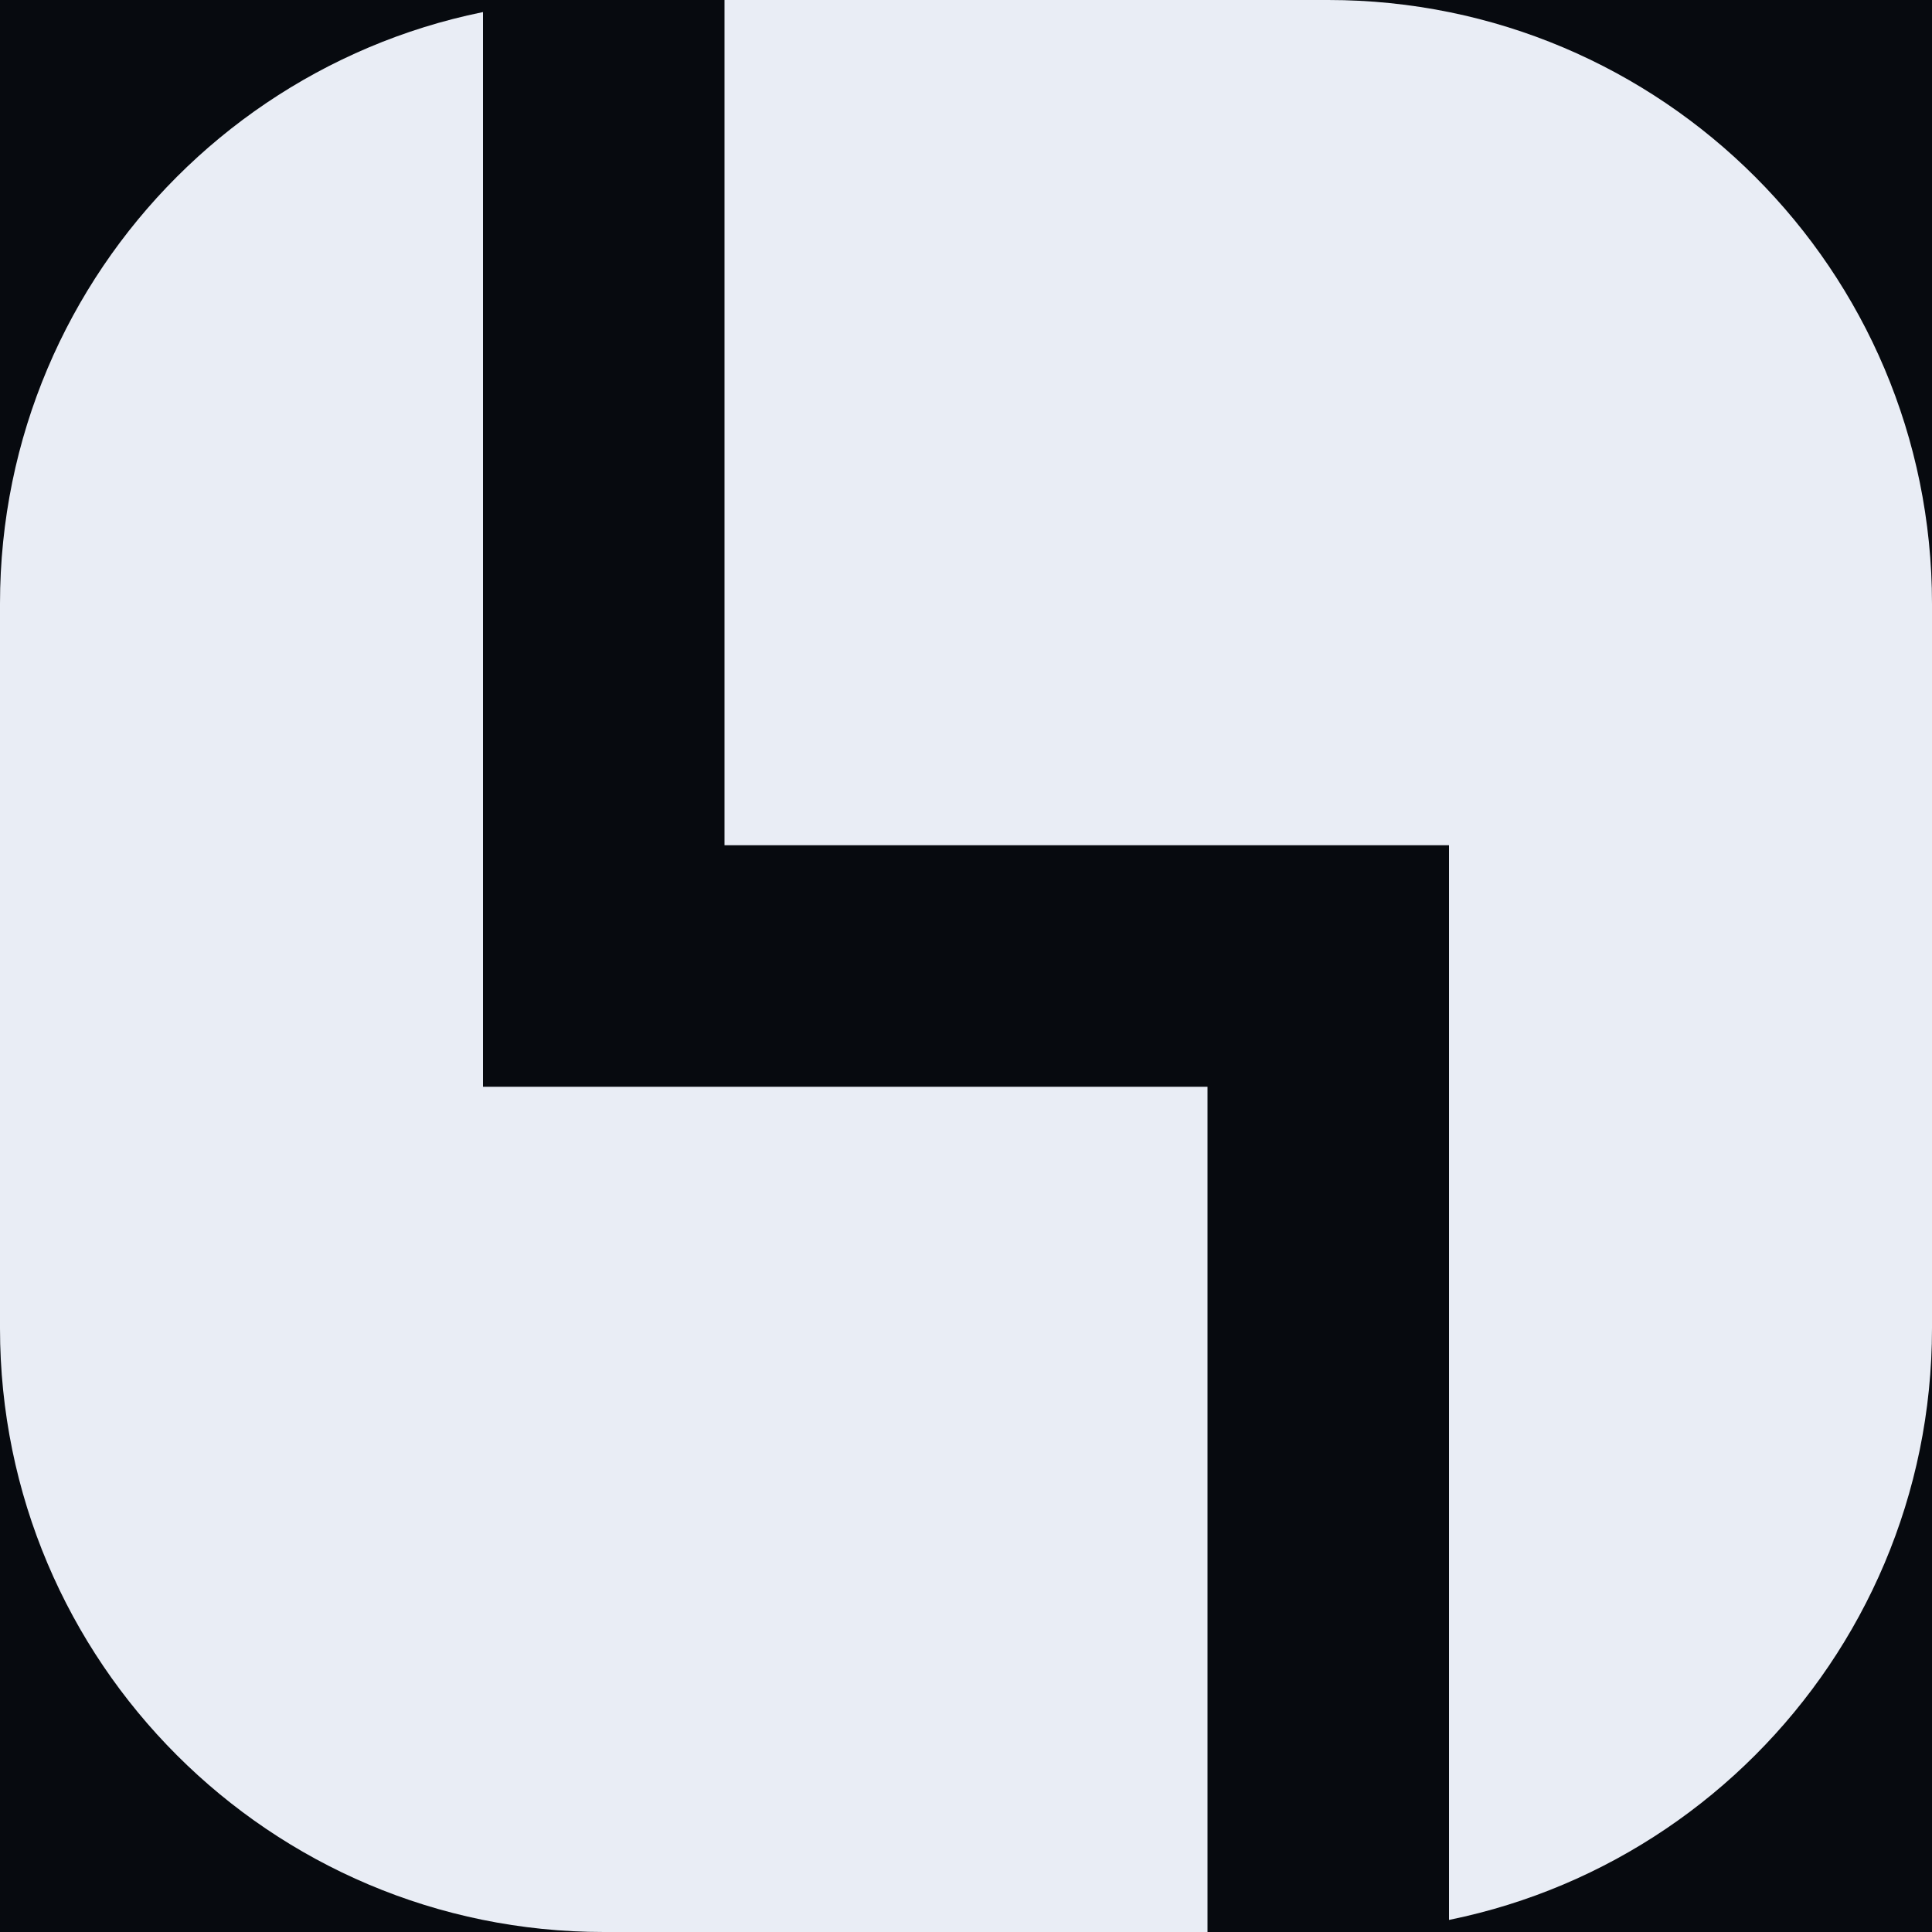
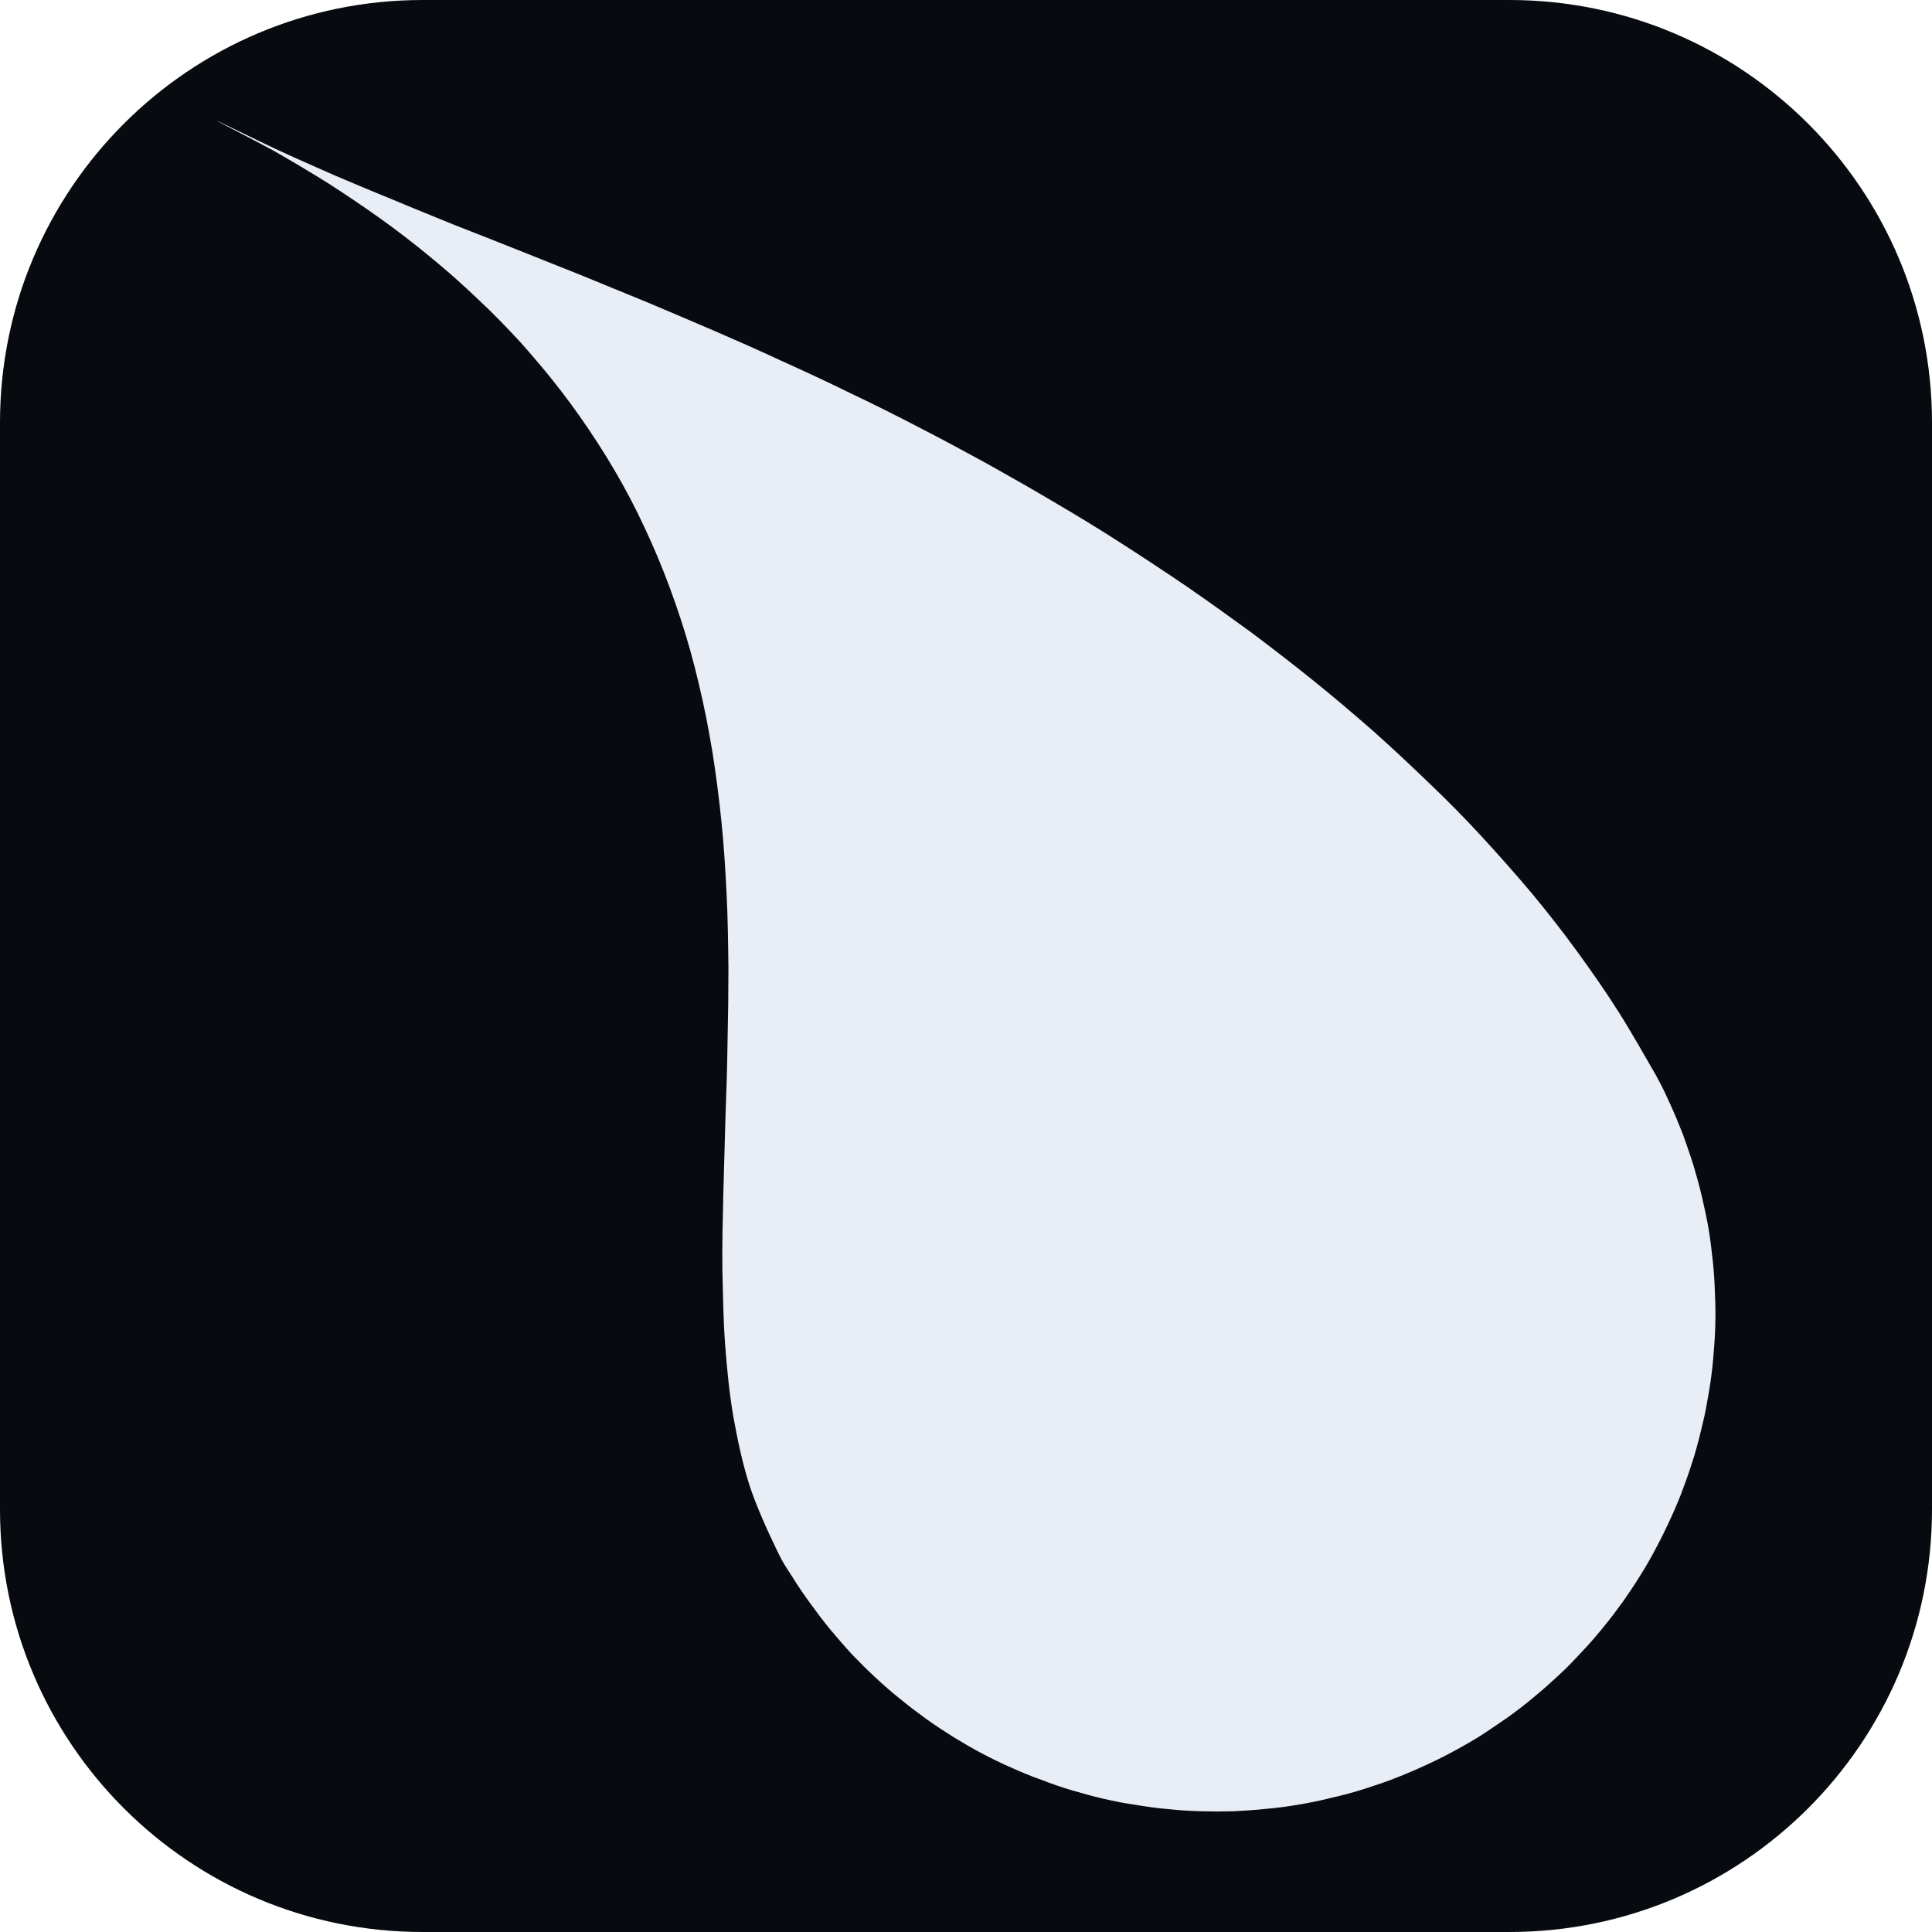
<svg xmlns="http://www.w3.org/2000/svg" width="64" height="64" viewBox="0 0 64 64">
-   <rect width="64" height="64" fill="#070a0f" />
-   <clipPath id="m">
-     <rect x="0" y="0" width="64" height="64" rx="20" />
-   </clipPath>
-   <g clip-path="url(#m)" fill="#e9edf5">
-     <polygon points="0,0 16,0 16,36 40,36 40,64 0,64" />
-     <polygon points="64,64 48,64 48,28 24,28 24,0 64,0" />
-   </g>
+   <rect width="64" height="64" rx="14" fill="#070a0f" />
+   <path d="M9.06 4.99C9.67 5.34 10.28 5.7 10.87 6.07C11.46 6.45 12.04 6.84 12.6 7.24C13.17 7.65 13.72 8.07 14.25 8.51C14.79 8.95 15.31 9.41 15.81 9.89C16.32 10.36 16.8 10.86 17.27 11.37C17.73 11.89 18.18 12.42 18.6 12.97C19.03 13.53 19.43 14.1 19.81 14.69C20.19 15.28 20.55 15.89 20.88 16.52C21.21 17.15 21.51 17.8 21.79 18.46C22.07 19.13 22.32 19.81 22.55 20.51C22.78 21.21 22.98 21.93 23.15 22.66C23.33 23.4 23.47 24.14 23.6 24.91C23.72 25.67 23.82 26.44 23.9 27.23C23.98 28.01 24.03 28.81 24.07 29.62C24.11 30.42 24.12 31.24 24.13 32.07C24.13 32.89 24.12 33.72 24.1 34.55C24.09 35.39 24.06 36.23 24.03 37.06C24.01 37.9 23.98 38.75 23.96 39.58C23.94 40.42 23.92 41.25 23.93 42.08C23.95 42.9 23.96 43.73 24.02 44.53C24.08 45.34 24.16 46.14 24.29 46.91C24.43 47.69 24.59 48.45 24.82 49.18C25.06 49.92 25.47 50.8 25.71 51.3C25.95 51.81 26.06 51.94 26.25 52.24C26.44 52.55 26.65 52.85 26.86 53.14C27.07 53.43 27.29 53.72 27.52 54C27.75 54.27 27.99 54.55 28.23 54.81C28.48 55.07 28.74 55.33 29 55.57C29.27 55.82 29.54 56.06 29.82 56.28C30.1 56.51 30.39 56.73 30.68 56.94C30.97 57.15 31.28 57.35 31.58 57.54C31.89 57.73 32.2 57.91 32.52 58.08C32.84 58.25 33.17 58.41 33.49 58.55C33.82 58.7 34.16 58.84 34.5 58.96C34.83 59.09 35.18 59.21 35.52 59.31C35.87 59.41 36.22 59.51 36.57 59.59C36.92 59.67 37.28 59.74 37.63 59.79C37.99 59.85 38.35 59.9 38.71 59.93C39.07 59.97 39.43 59.99 39.79 60C40.15 60.01 40.51 60.01 40.87 60C41.23 59.98 41.59 59.96 41.95 59.92C42.31 59.89 42.67 59.84 43.02 59.78C43.38 59.72 43.73 59.65 44.08 59.56C44.44 59.48 44.78 59.39 45.13 59.28C45.47 59.17 45.82 59.06 46.15 58.93C46.49 58.8 46.82 58.66 47.15 58.51C47.48 58.36 47.81 58.2 48.12 58.03C48.44 57.86 48.75 57.68 49.06 57.49C49.36 57.29 49.66 57.09 49.96 56.88C50.25 56.67 50.54 56.45 50.81 56.22C51.09 55.99 51.36 55.75 51.63 55.5C51.89 55.26 52.14 55 52.39 54.73C52.64 54.47 52.87 54.2 53.1 53.92C53.33 53.64 53.55 53.35 53.76 53.06C53.97 52.76 54.17 52.46 54.36 52.15C54.55 51.85 54.73 51.53 54.89 51.22C55.06 50.9 55.22 50.57 55.37 50.24C55.52 49.91 55.66 49.58 55.78 49.24C55.91 48.9 56.02 48.56 56.13 48.21C56.23 47.87 56.32 47.52 56.4 47.17C56.49 46.82 56.55 46.46 56.61 46.11C56.67 45.75 56.72 45.39 56.75 45.03C56.78 44.67 56.81 44.31 56.82 43.95C56.83 43.59 56.83 43.23 56.81 42.87C56.8 42.51 56.78 42.15 56.74 41.79C56.7 41.43 56.66 41.07 56.6 40.71C56.54 40.36 56.46 40 56.38 39.65C56.3 39.3 56.2 38.95 56.1 38.61C55.99 38.26 55.87 37.92 55.75 37.58C55.62 37.25 55.48 36.91 55.33 36.58C55.18 36.26 55.13 36.12 54.85 35.61C54.56 35.11 54.06 34.22 53.63 33.54C53.2 32.86 52.74 32.2 52.26 31.54C51.78 30.88 51.28 30.24 50.75 29.6C50.22 28.97 49.67 28.35 49.11 27.74C48.54 27.12 47.95 26.52 47.34 25.94C46.73 25.35 46.11 24.77 45.47 24.2C44.83 23.64 44.17 23.08 43.5 22.54C42.83 22 42.14 21.47 41.45 20.95C40.75 20.44 40.04 19.93 39.33 19.44C38.61 18.95 37.88 18.47 37.15 18C36.42 17.53 35.68 17.08 34.93 16.64C34.19 16.2 33.43 15.77 32.68 15.35C31.93 14.94 31.17 14.53 30.41 14.14C29.66 13.75 28.9 13.37 28.14 13.01C27.39 12.64 26.63 12.29 25.88 11.95C25.13 11.6 24.38 11.27 23.64 10.95C22.9 10.63 22.16 10.32 21.43 10.01C20.7 9.71 19.97 9.41 19.26 9.12C18.54 8.83 17.83 8.55 17.13 8.27C16.43 7.99 15.74 7.72 15.05 7.45C14.37 7.17 13.69 6.9 13.03 6.62C12.36 6.35 11.7 6.07 11.04 5.79C10.39 5.5 9.74 5.22 9.1 4.92C8.46 4.62 7.19 3.99 7.18 4C7.18 4.01 8.44 4.65 9.06 4.99Z" fill="#e9edf5" />
</svg>
